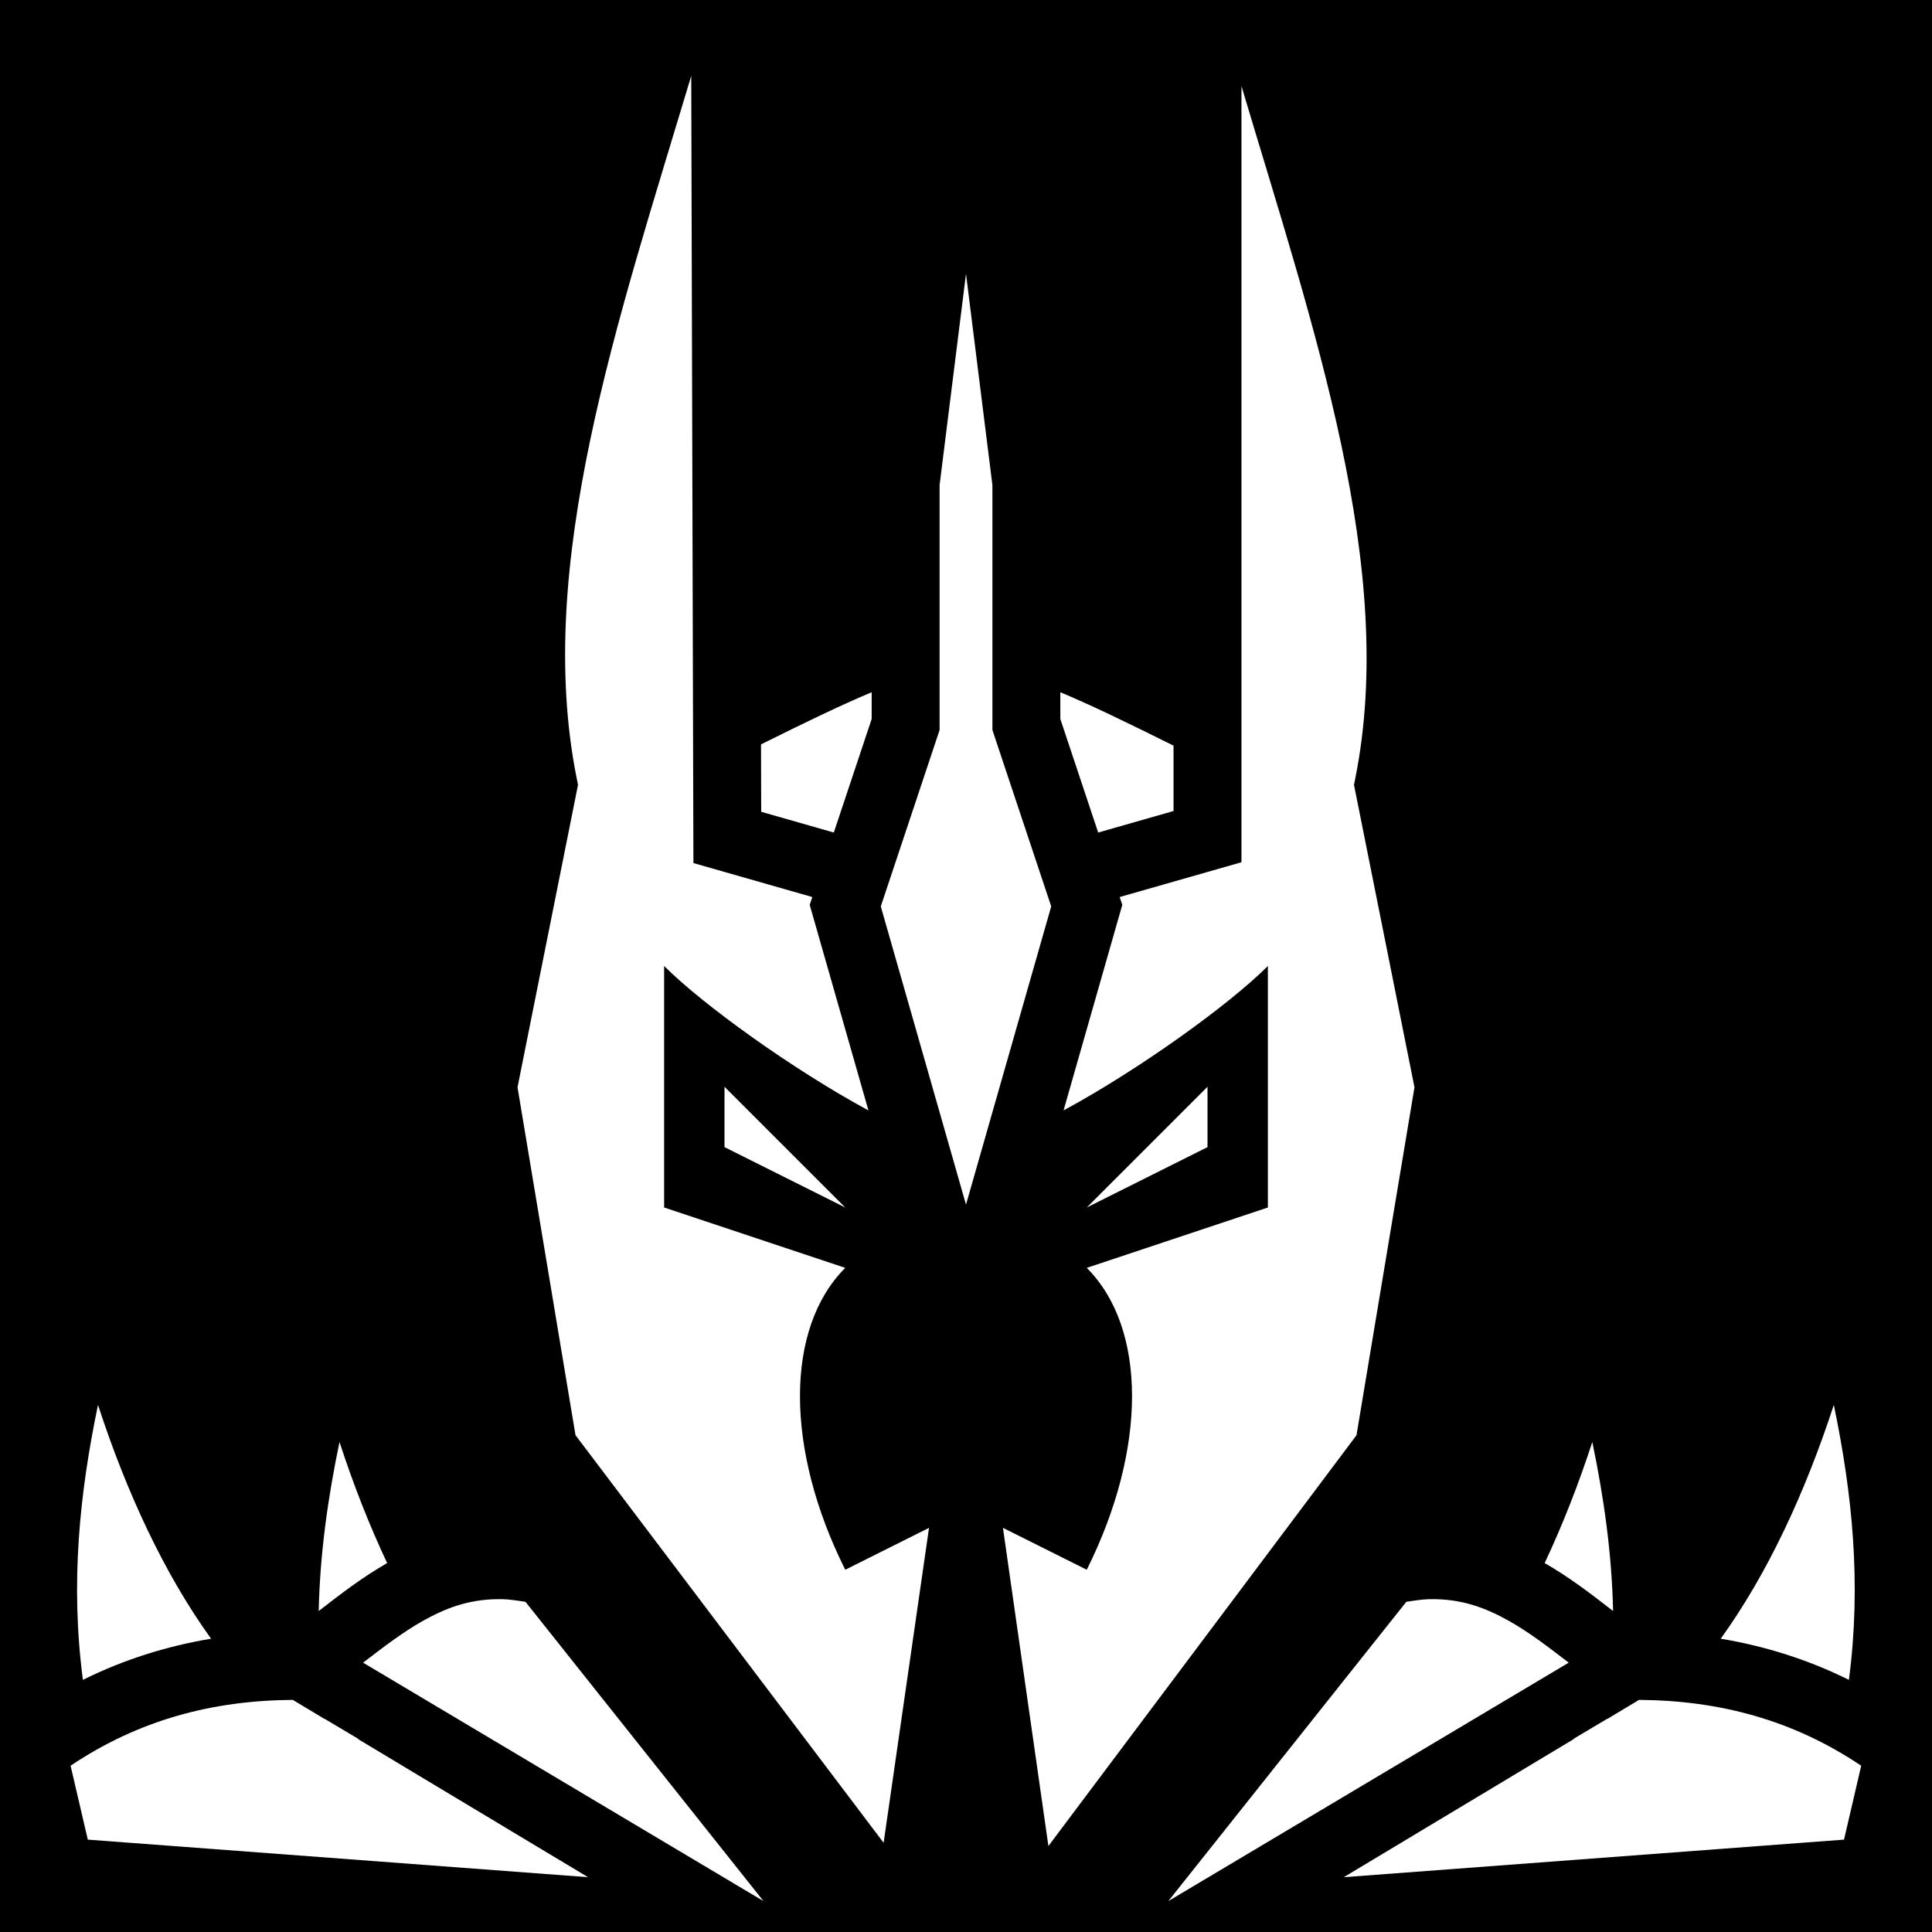
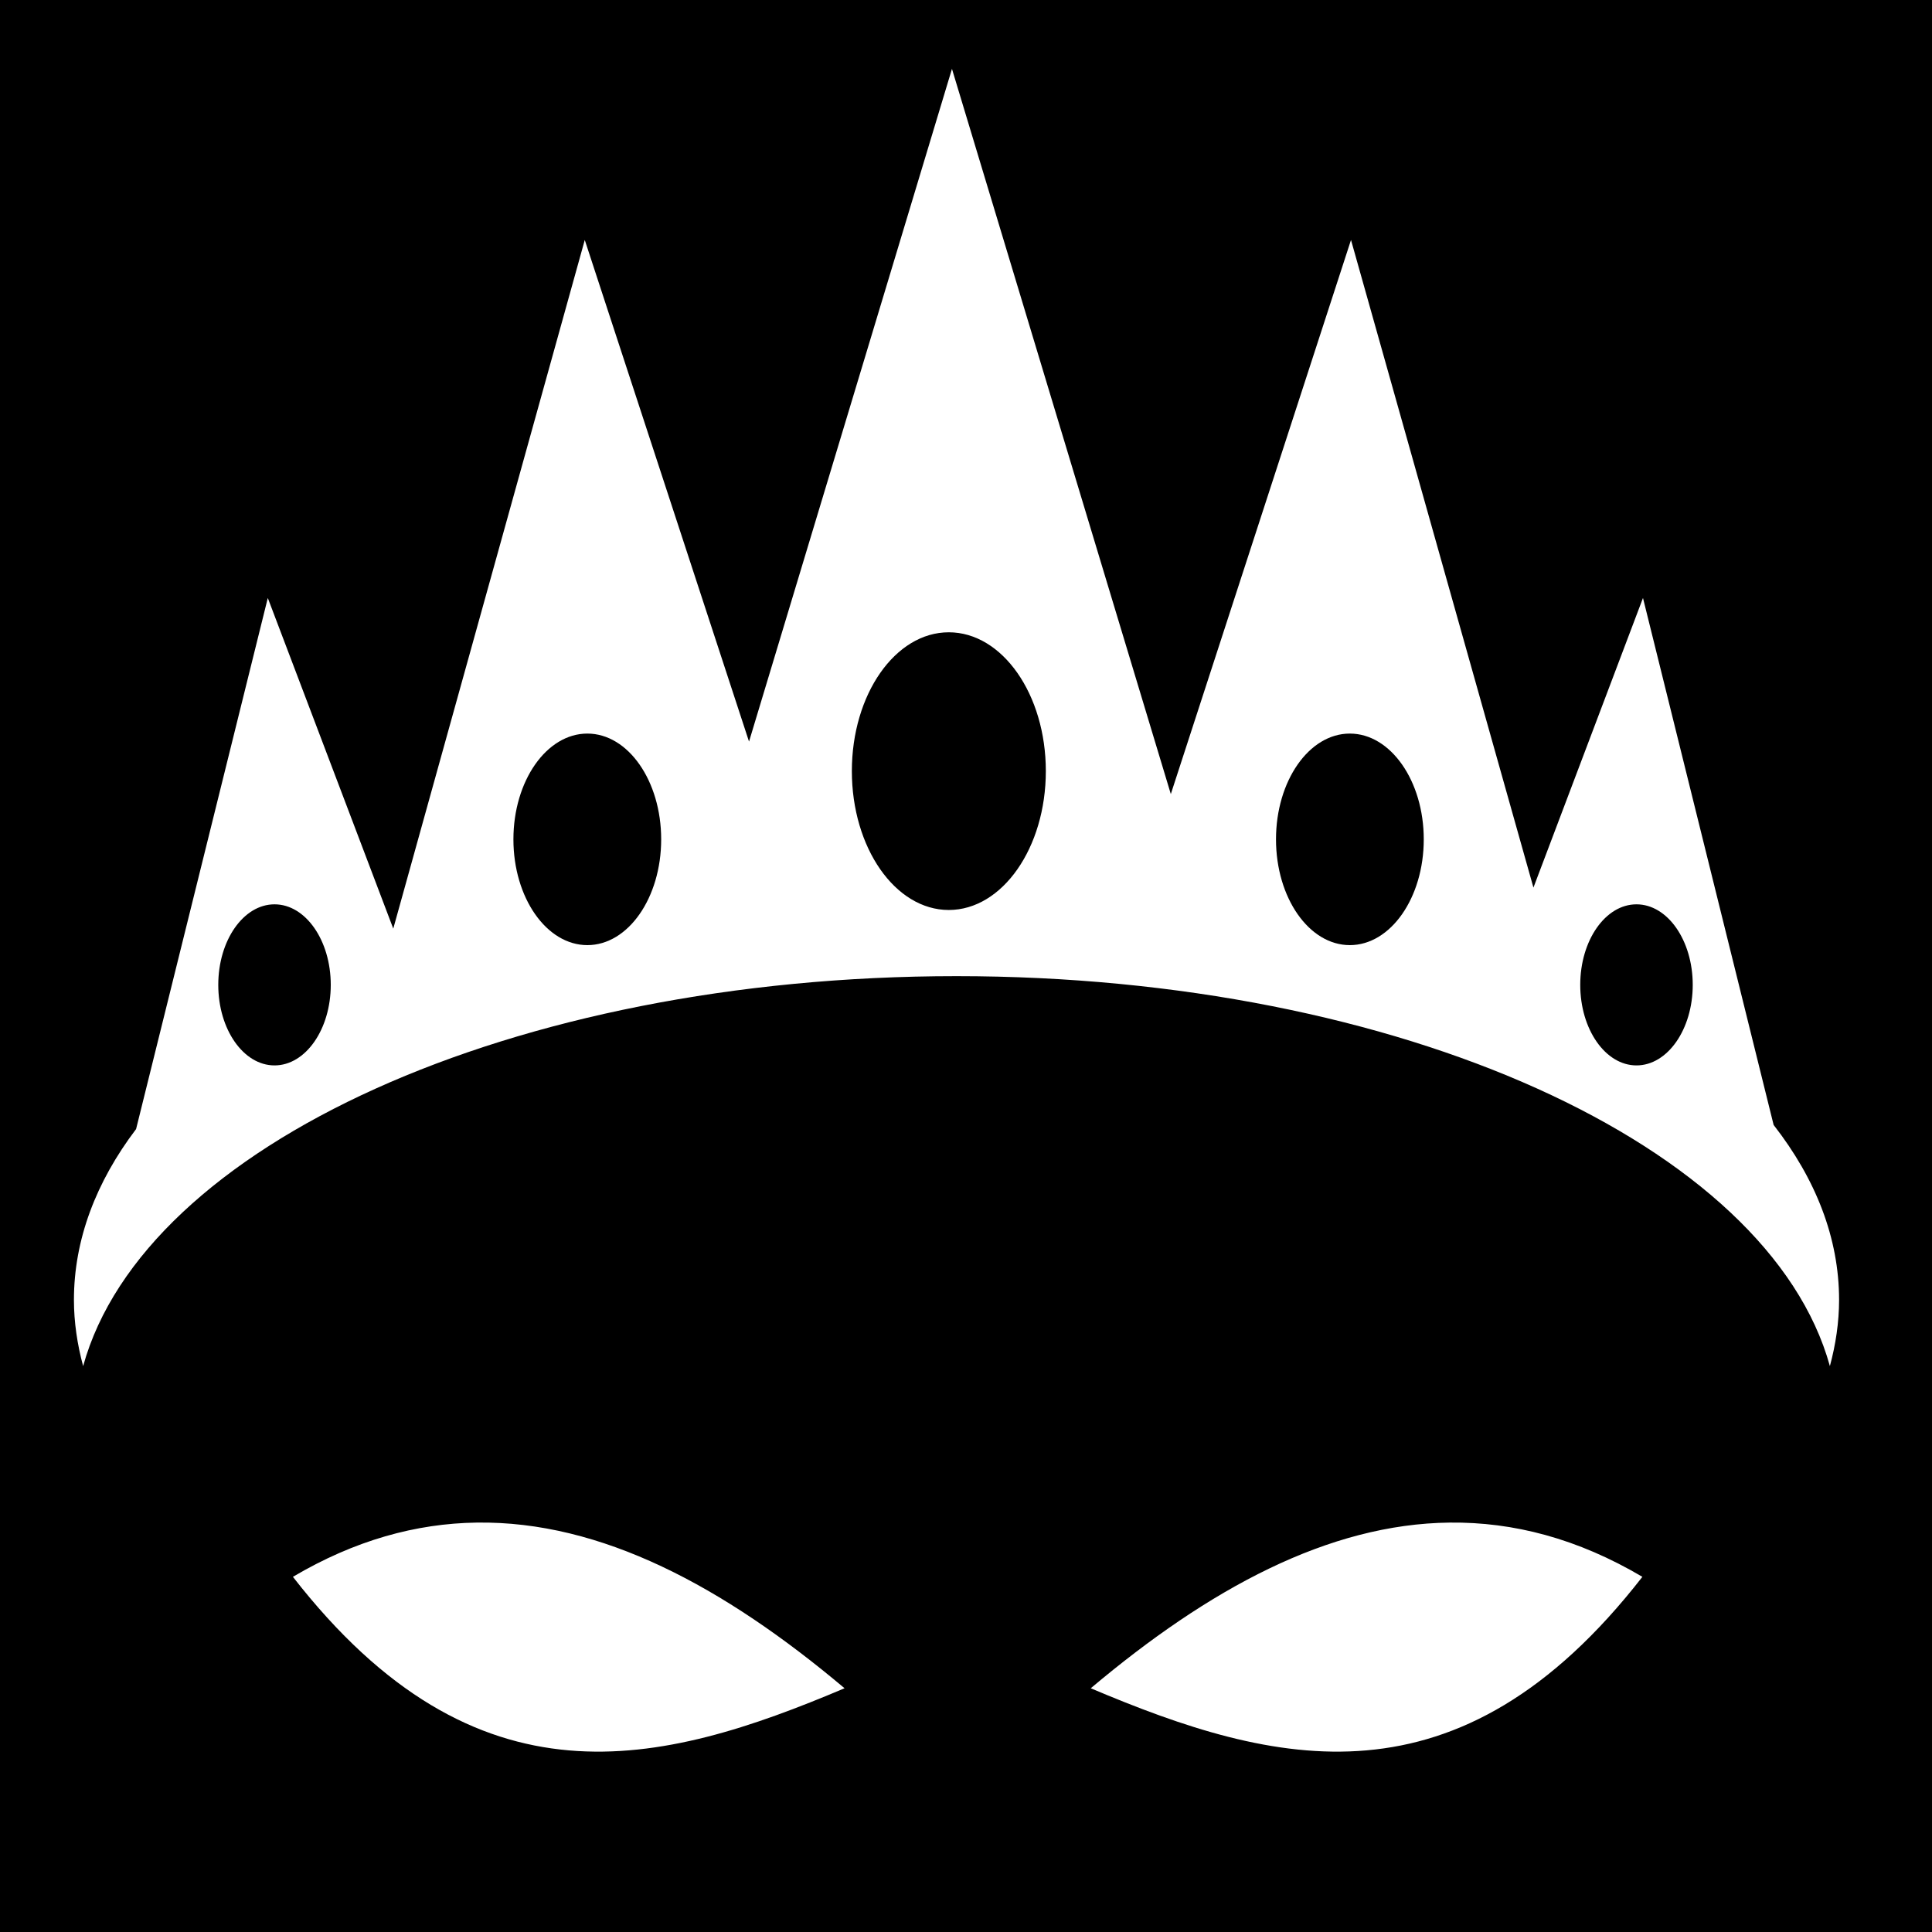
<svg xmlns="http://www.w3.org/2000/svg" viewBox="0 0 512 512">
  <path d="M0 0h512v512H0z" />
-   <path fill="#fff" d="M183.188 20.107c-19.58 65.304-41.643 129.72-30.362 186.127l.352 1.766-16.03 80.148 15.366 92.19L234.17 488.36l12.03-83.46L224 416c-16-32-16-64 0-80l-48-16v-64c10.394 10.394 34.29 27.534 54.146 38.273l-15.564-54.478.69-2.072-31.51-9.002-.575-208.613zM329 22.81v205.694l-32.27 9.22.688 2.07-15.564 54.48C301.71 283.533 325.606 266.393 336 256v64l-48 16c16 16 16 48 0 80l-22.21-11.104 12.048 84.32 81.644-108.86 15.37-92.208L358.822 208l.352-1.766C370.278 150.712 348.196 87.226 329 22.81zm-73 49.75-7 56v64.9l-15.582 46.745L256 319.238l22.582-79.033L263 193.46v-64.9l-7-56zm25 110.89v7.09l10.03 30.09 19.97-5.704v-17.322c-12.287-6.115-21.97-10.802-30-14.153zm-50 .005c-7.888 3.29-17.36 7.866-29.324 13.815l.05 17.863 19.243 5.498L231 190.54v-7.085zM192 288v16l32 16-32-32zm128 0-32 32 32-16v-16zM25.97 372.31c-4.88 23.452-7.363 47.226-4 72.872 10.904-5.418 22.286-8.96 33.968-10.907-12.438-17.27-22.396-38.742-29.97-61.966zm460.01 0c-7.575 23.223-17.532 44.695-29.97 61.965 11.68 1.947 23.063 5.49 33.97 10.907 3.36-25.646.877-49.42-4-72.873zm-396.01 9.833c-3.055 14.682-5.173 29.488-5.51 44.8 5.497-4.264 11.312-8.804 18.14-12.713-4.768-10.11-8.98-20.89-12.63-32.087zm332.01 0c-3.653 11.196-7.865 21.977-12.632 32.087 6.828 3.91 12.642 8.45 18.138 12.713-.336-15.312-2.453-30.118-5.507-44.8zm-290.37 41.654c-7.614.14-13.588 2.403-19.616 5.793-5.165 2.904-10.355 6.87-15.77 11.033l106.108 63.19-63.082-79.325c-2.088-.296-4.228-.656-6.094-.69-.523-.01-1.037-.01-1.545 0zm247.183 0c-1.866.035-4.007.394-6.096.69l-63.084 79.33 106.112-63.194c-5.415-4.163-10.607-8.13-15.772-11.033-6.43-3.616-12.796-5.95-21.16-5.793zm-301.2 26.69c-21.304.15-40.785 5.3-58.886 17.447l4.56 19.586 132.567 9.953-60.994-36.627.115-.03-8.922-5.312.008.058-8.448-5.074zm356.764 0-8.45 5.077.007-.06-8.922 5.312.117.03-60.997 36.63 132.57-9.956 4.557-19.586c-18.1-12.148-37.58-17.298-58.883-17.446z" />
+   <path fill="#fff" d="M252.28 18.25 198.5 196.53 154.97 63.595l-50.75 182.5-33.25-87.625-34.907 140.75c-10.612 14.005-16.47 29.292-16.47 45.28 0 5.906.9 11.848 2.438 17.53 16.116-58.366 113.587-103.34 231.439-103.34 117.85 0 215.352 44.975 231.468 103.343 1.538-5.682 2.437-11.624 2.437-17.53 0-16.412-6.19-32.066-17.344-46.375L435.407 158.47l-29.03 76.75L358.03 63.593l-47.75 146.844-58-192.188zm-.843 149.313c14.193 0 25.72 16.46 25.72 36.78s-11.527 36.813-25.72 36.813c-14.192 0-25.687-16.492-25.687-36.812 0-20.32 11.495-36.78 25.688-36.78zm-95.78 26.843c10.812 0 19.562 12.55 19.562 28.03 0 15.484-8.75 28.033-19.564 28.033-10.813 0-19.594-12.55-19.594-28.032 0-15.483 8.78-28.032 19.594-28.032zm202.062 0c10.812 0 19.592 12.55 19.592 28.03 0 15.484-8.78 28.033-19.593 28.033-10.814 0-19.564-12.55-19.564-28.032 0-15.483 8.75-28.032 19.563-28.032zm-284.97 45.25c8.233 0 14.906 9.556 14.906 21.344 0 11.788-6.673 21.344-14.906 21.344S57.844 272.788 57.844 261c0-11.788 6.673-21.344 14.906-21.344zm360.938 0c8.232 0 14.906 9.556 14.906 21.344 0 11.788-6.674 21.344-14.906 21.344-8.233 0-14.907-9.556-14.907-21.344 0-11.788 6.675-21.344 14.908-21.344zM126.344 403.5c-16.1.228-32.323 4.688-48.72 14.375 48.73 62.635 97.458 50.163 146.19 29.53-32.1-27.026-64.507-44.373-97.47-43.905zm257.875 0c-32.173.35-63.806 17.507-95.158 43.906 48.73 20.632 97.458 33.104 146.188-29.53-17.177-10.15-34.18-14.56-51.03-14.376z" />
</svg>
